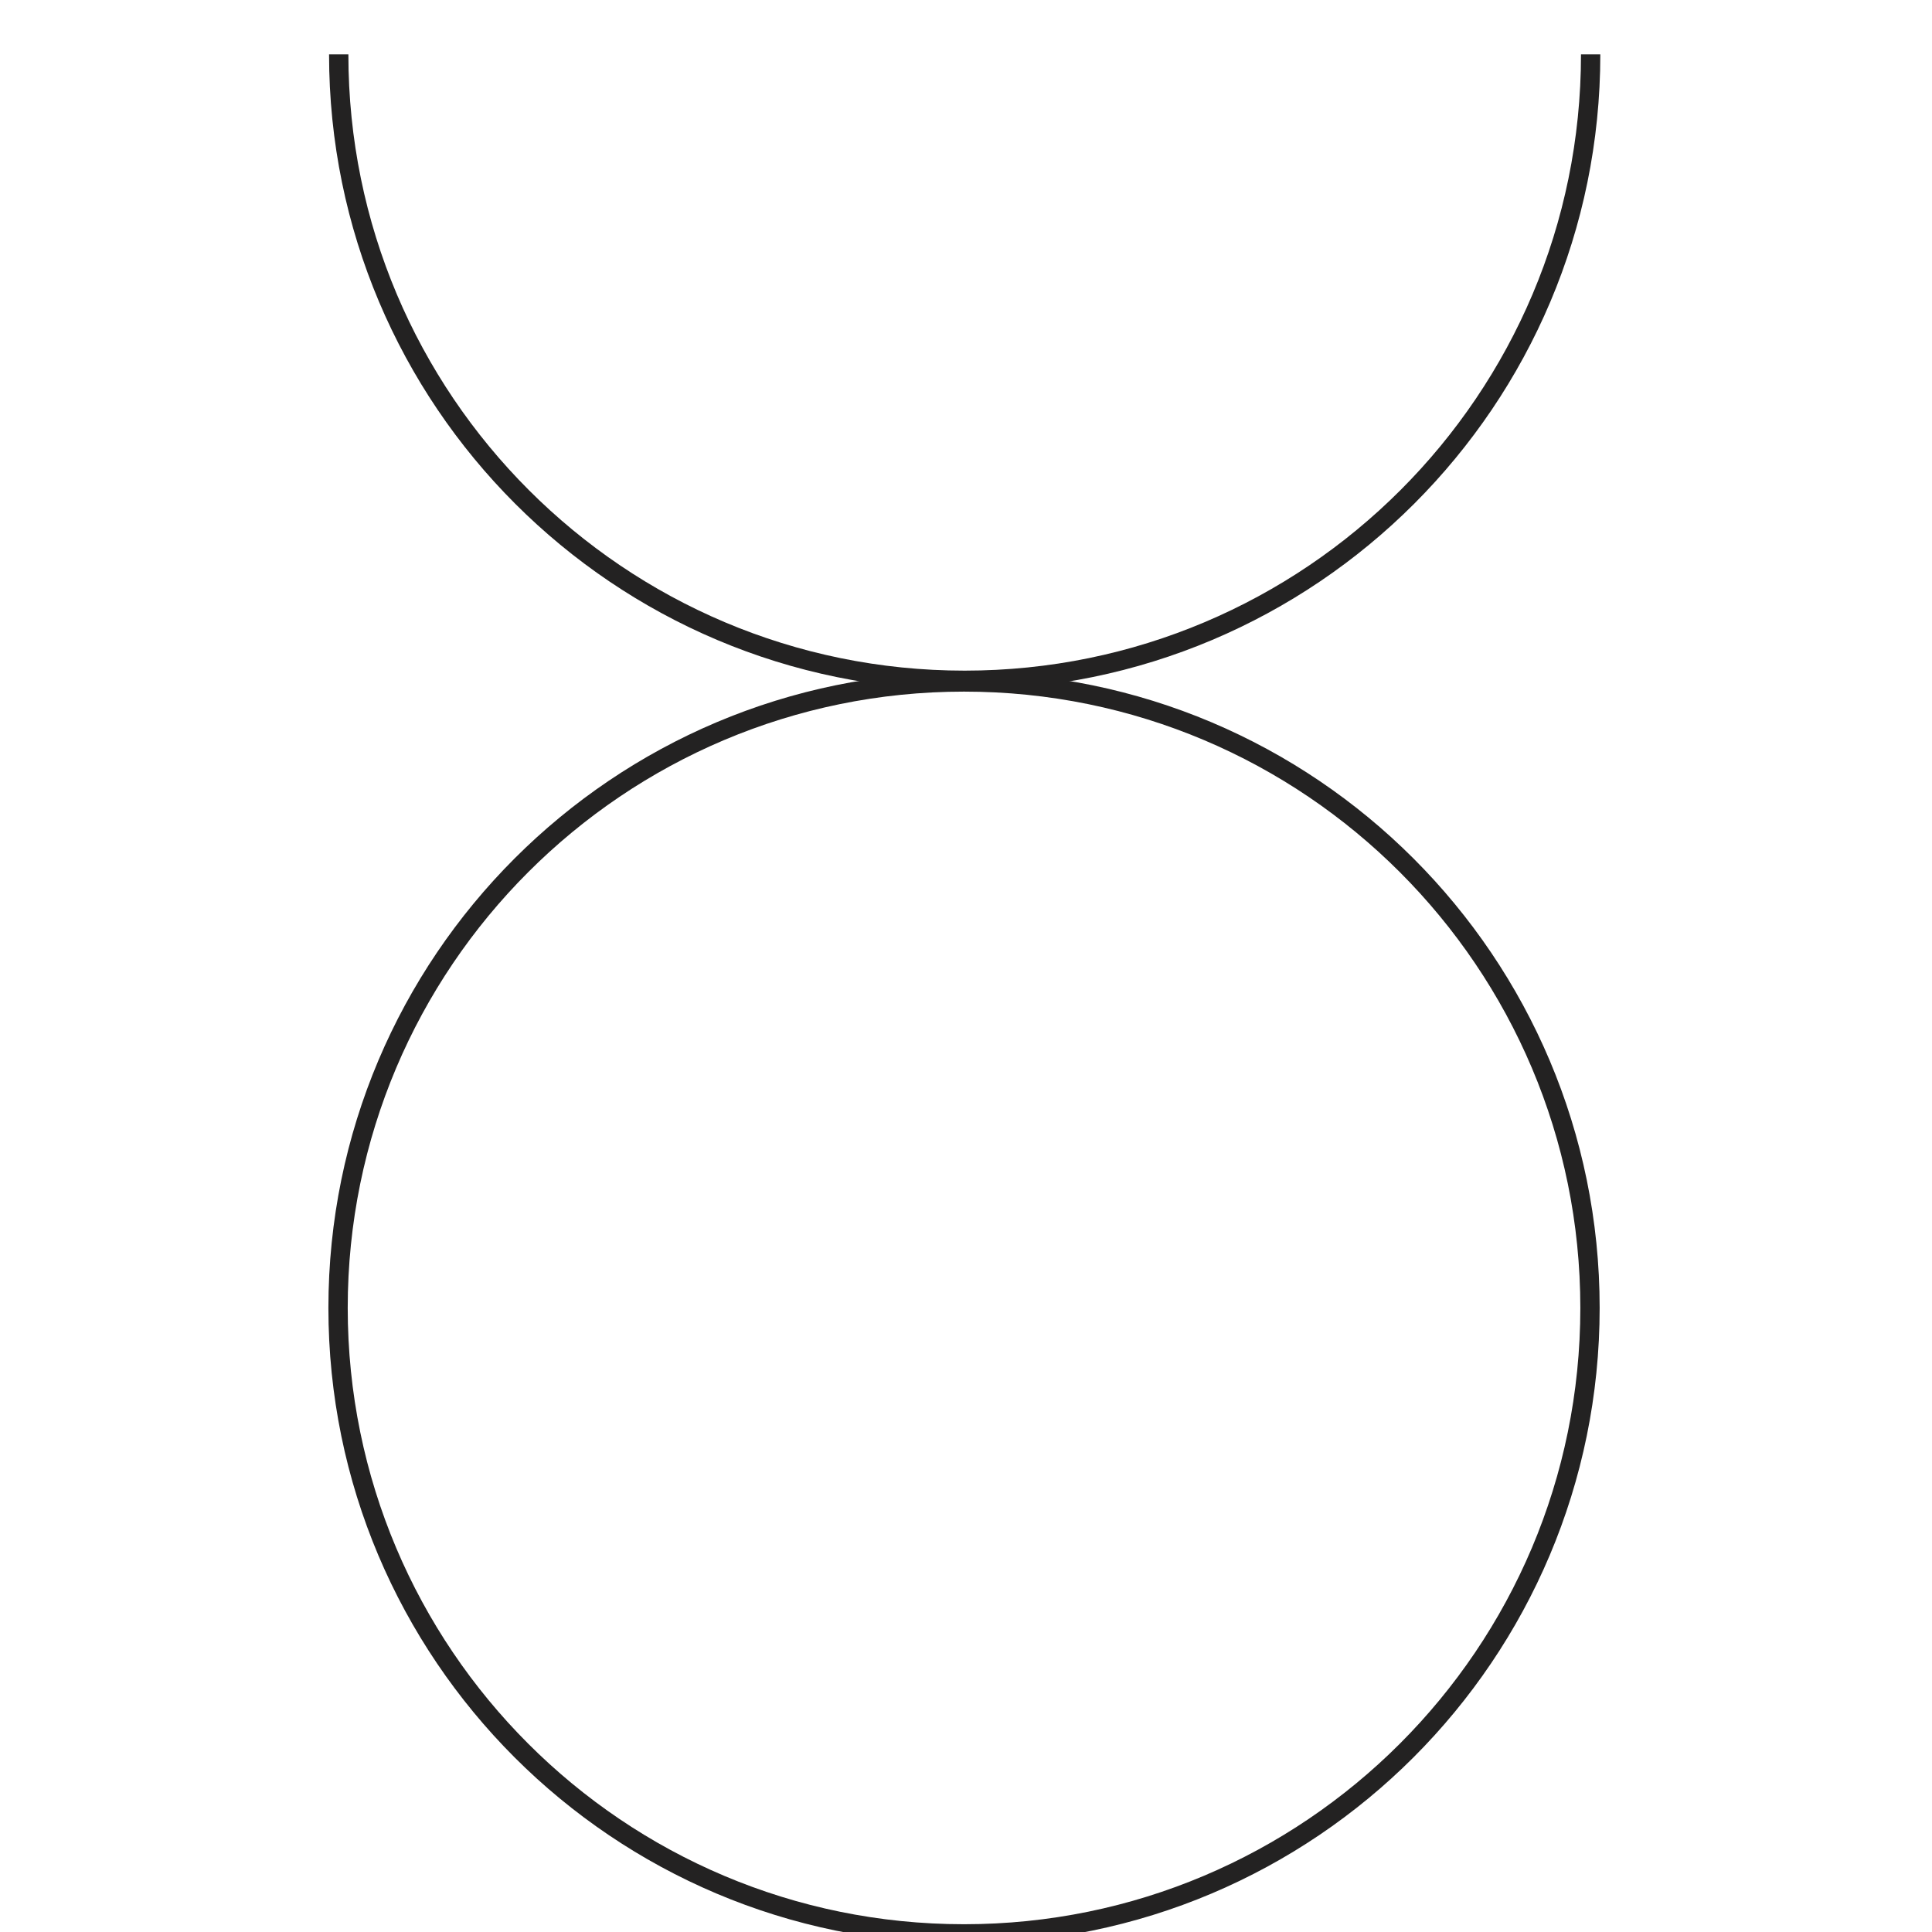
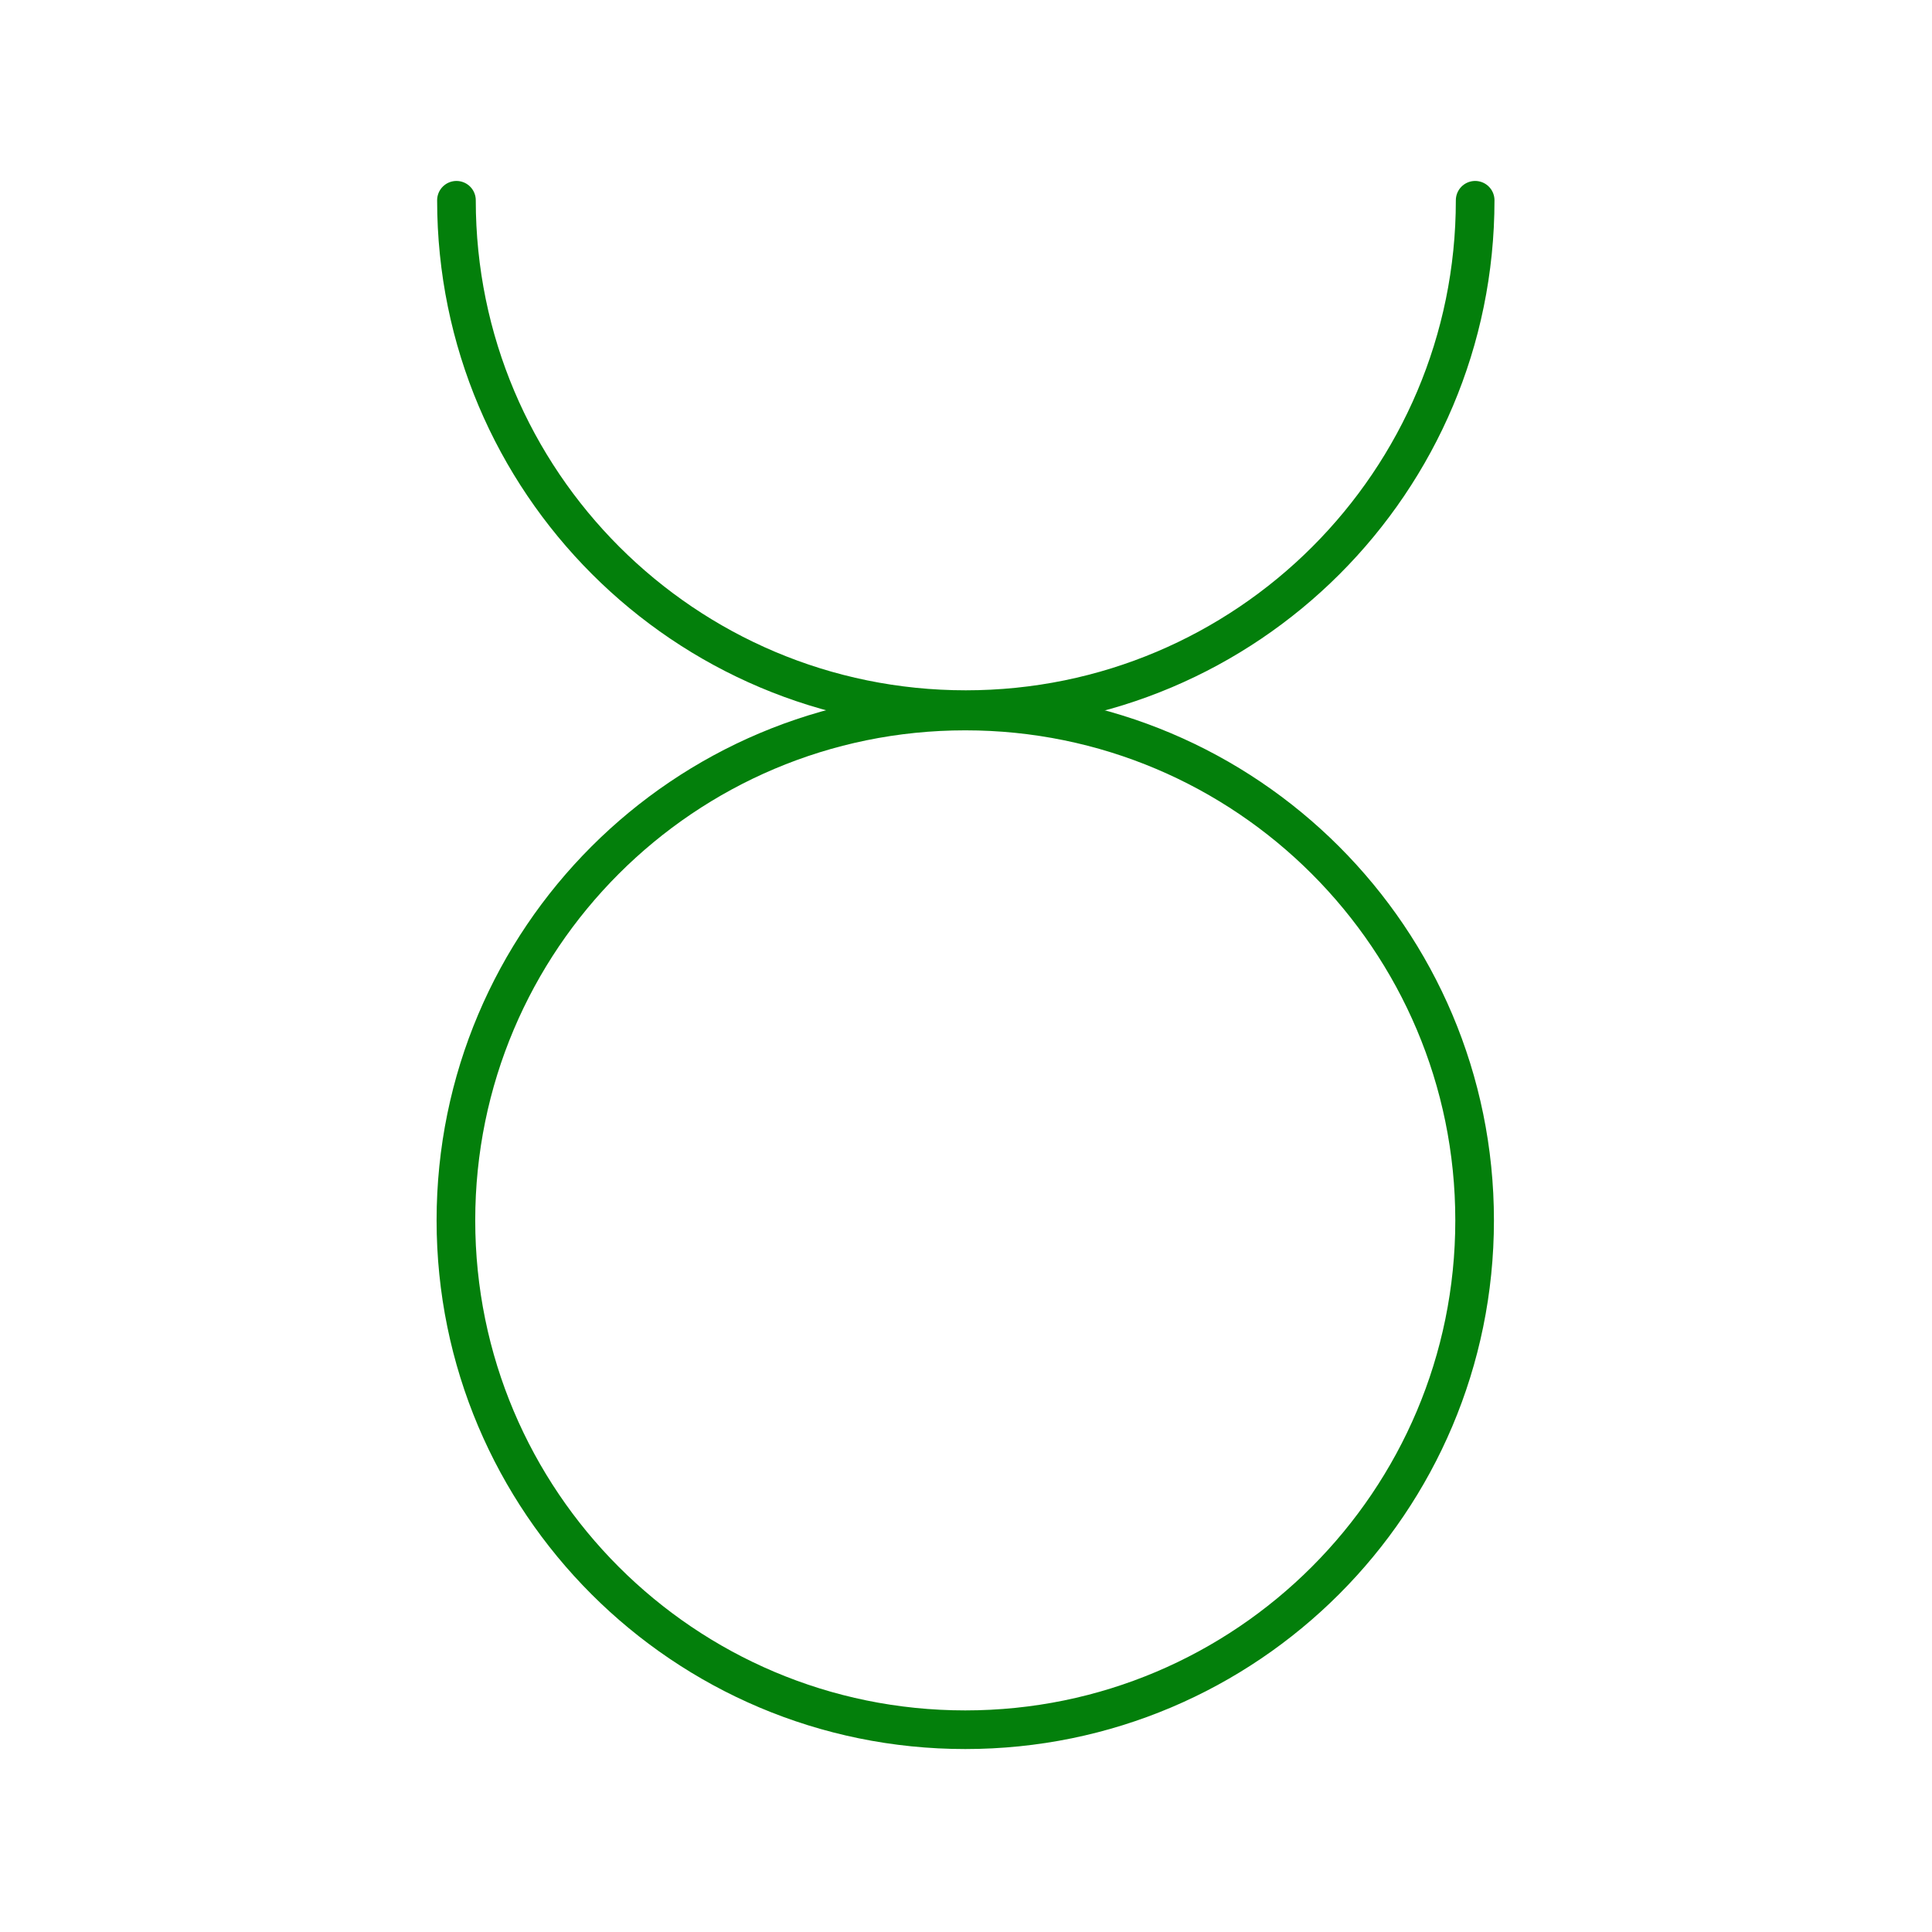
<svg xmlns="http://www.w3.org/2000/svg" id="Layer_1" data-name="Layer 1" viewBox="0 0 500 500">
  <defs>
-     <style>.cls-1{fill:none;stroke:#232222;stroke-miterlimit:10;stroke-width:5px;}</style>
+     <style>.cls-1{fill:none;stroke:#037f0b;stroke-linecap:round;stroke-linejoin:round;stroke-width:10px;}</style>
  </defs>
-   <circle class="cls-1" cx="249.49" cy="338.49" r="162" />
-   <path class="cls-1" d="M411.66,14.06a162,162,0,0,1-324,0" />
+   <circle class="cls-1" cx="249.81" cy="315.83" r="131.82" />
+   <path class="cls-1" d="M381.77,51.83a131.82,131.82,0,0,1-263.64,0" />
</svg>
